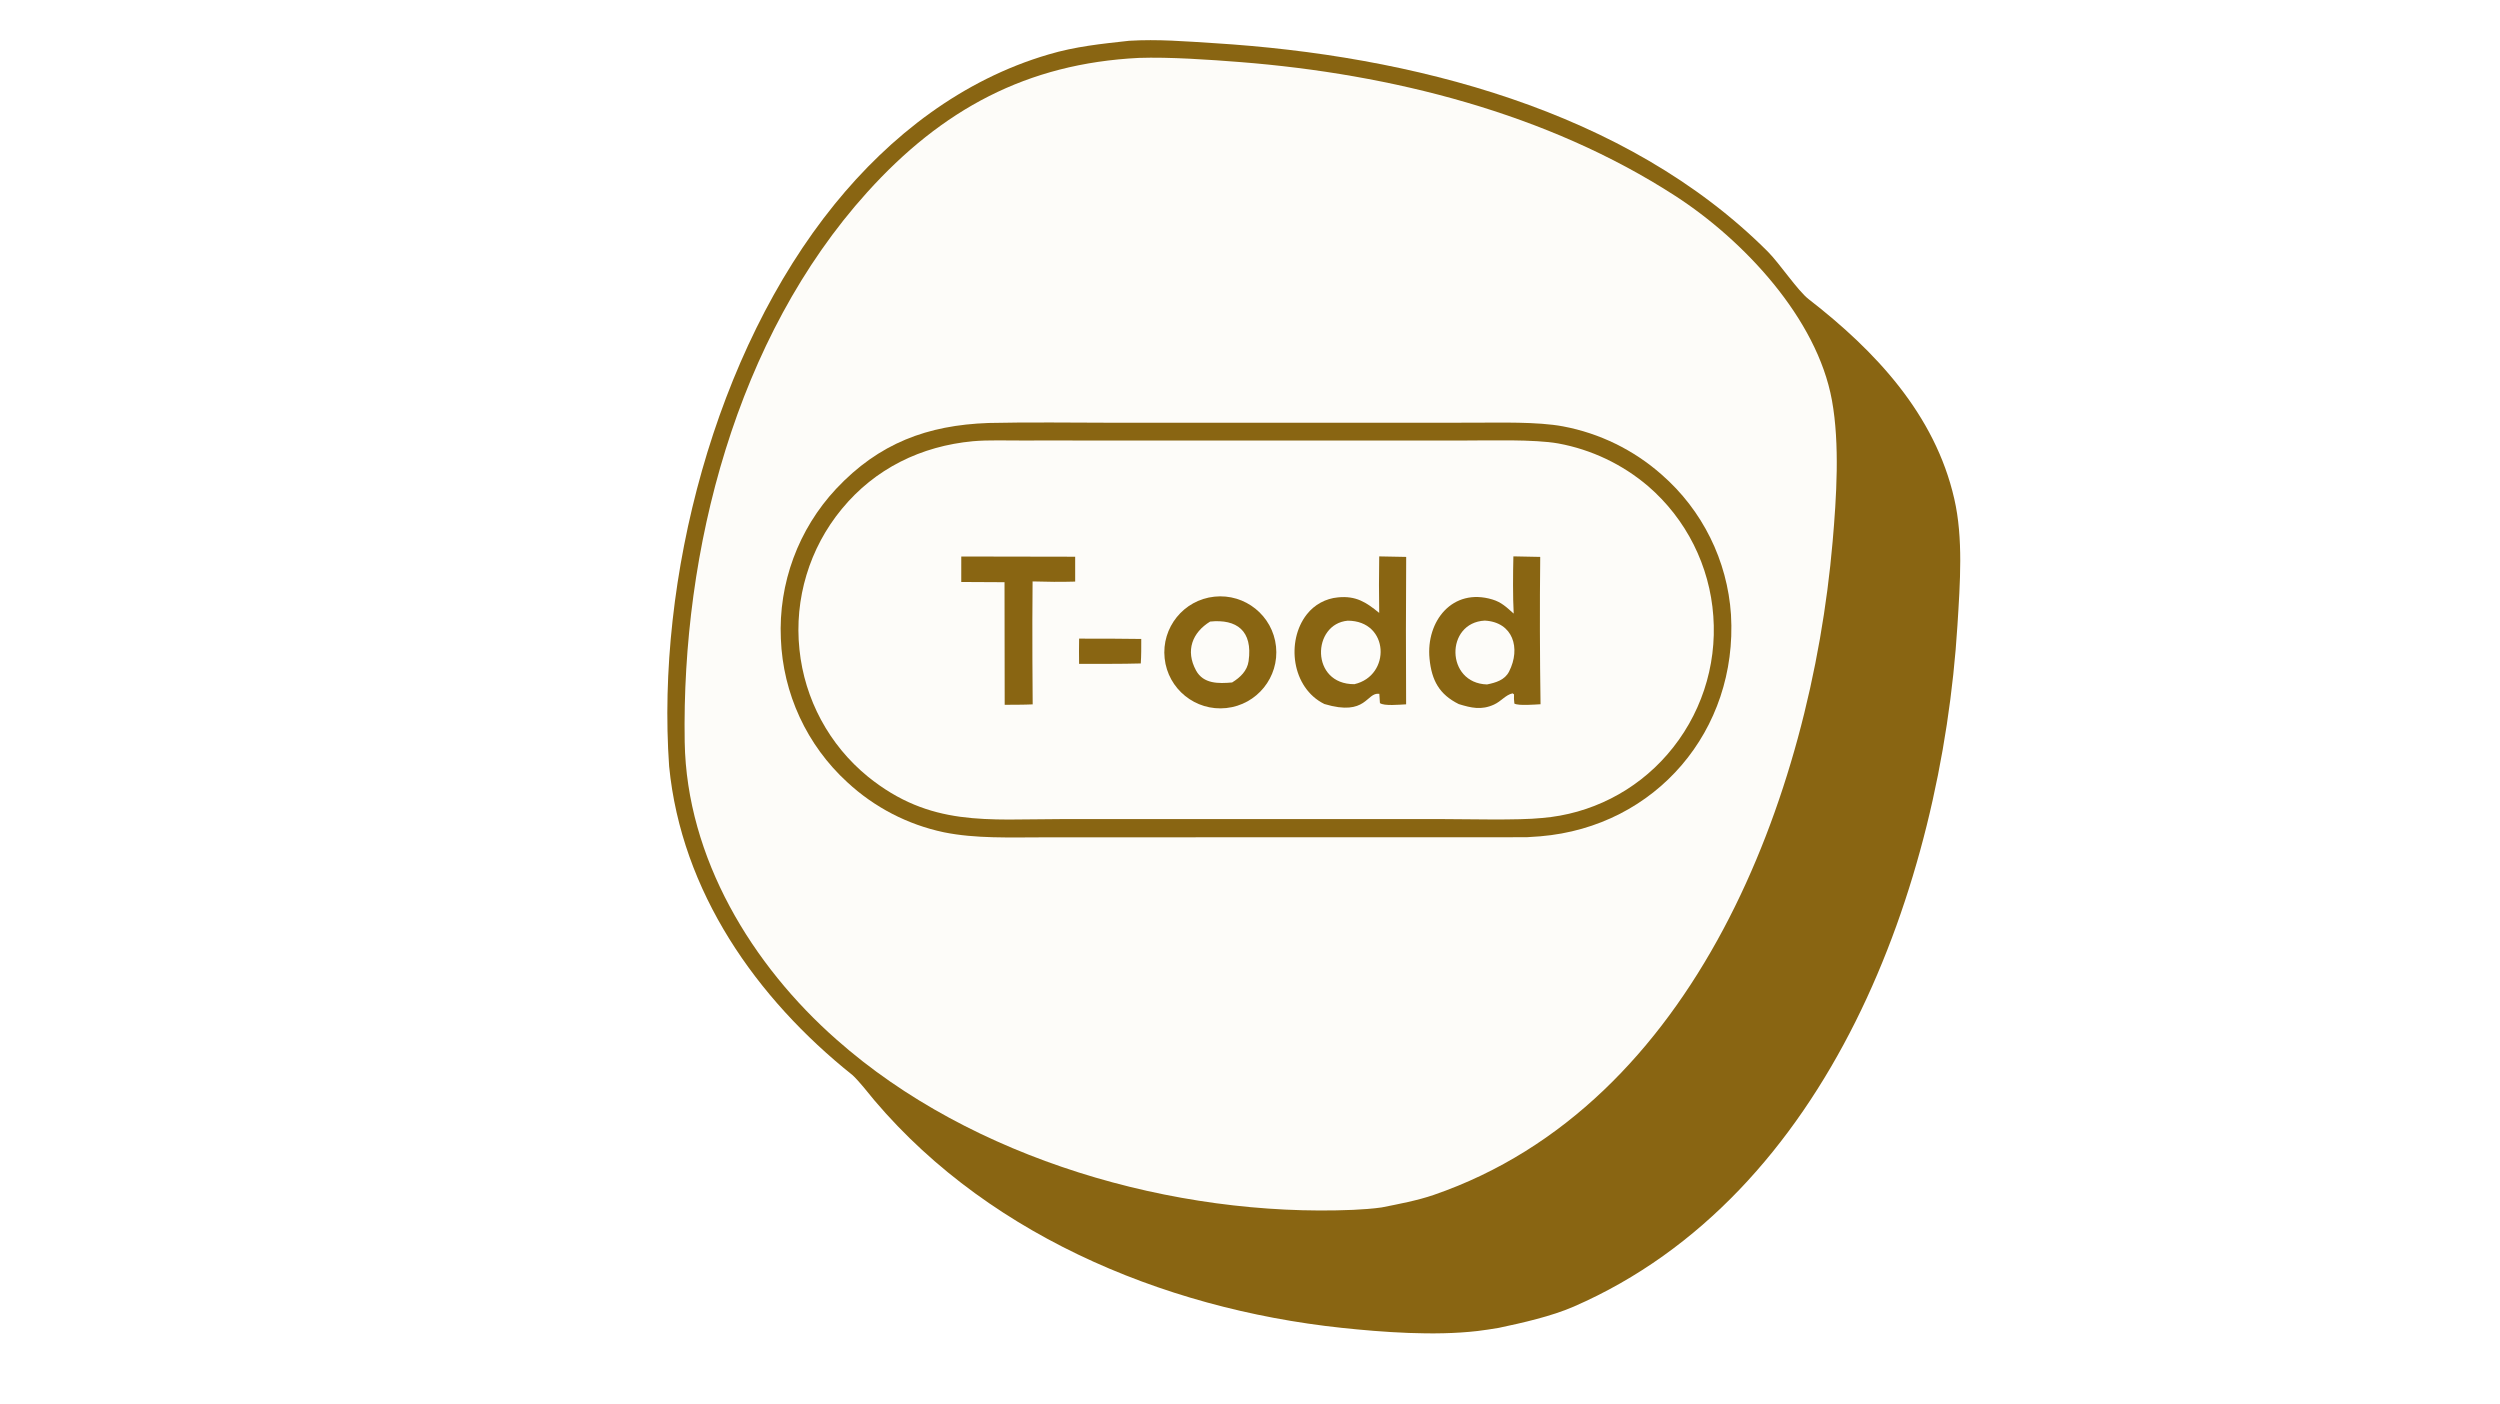
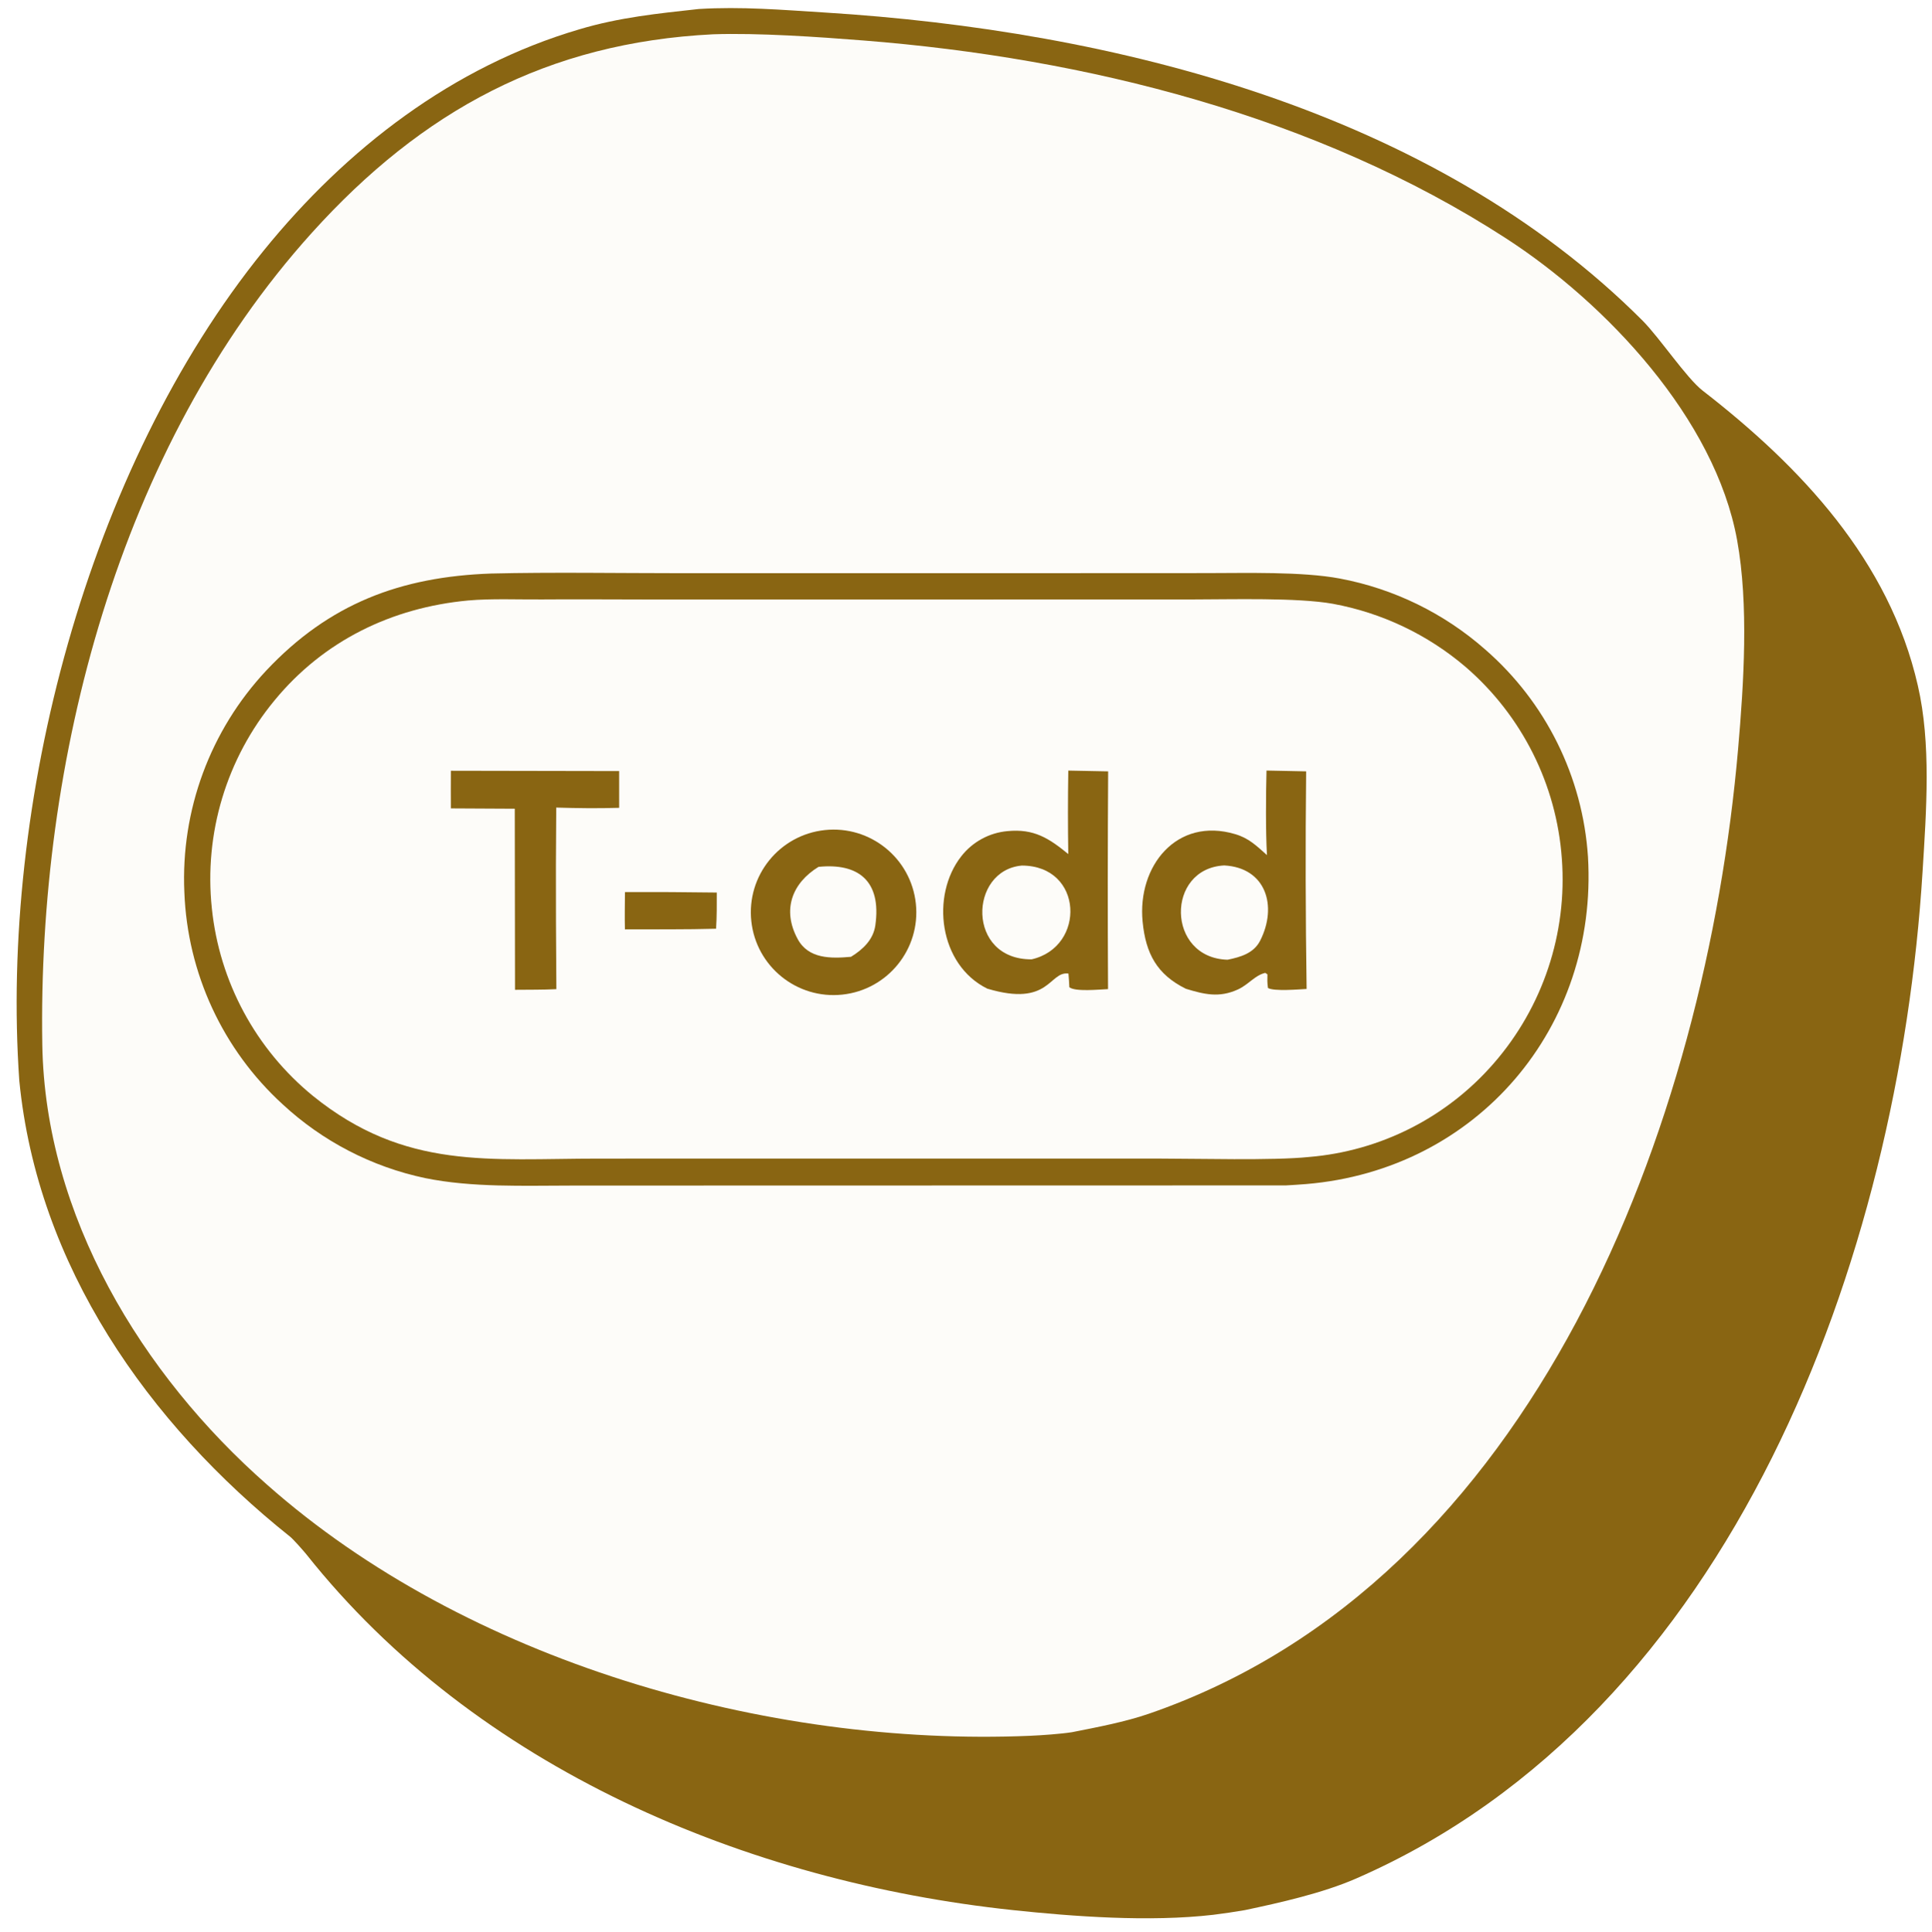
- <svg xmlns="http://www.w3.org/2000/svg" version="1.1" style="display: block;" viewBox="0 0 2048 1150" width="625" height="351" preserveAspectRatio="none">
+ <svg xmlns="http://www.w3.org/2000/svg" viewBox="537.449 28.419 1070.921 1070.921">
  <path transform="translate(0,0)" fill="rgb(137,101,18)" d="M 924.915 33.409 C 948.652 31.977 970.831 33.863 995.015 35.371 C 1154.85 45.339 1331.89 89.654 1448.28 206.19 C 1457.78 215.711 1472.67 238.092 1481.67 245.069 C 1536.19 287.337 1585.15 339.344 1600.94 408.576 C 1608.37 440.777 1605.7 477.536 1603.55 512.069 C 1590.28 725.2 1498.78 978.93 1289.32 1070.18 C 1270.88 1078.21 1247.21 1083.53 1227.76 1087.64 C 1221.97 1088.64 1216.16 1089.49 1210.33 1090.22 C 1174.86 1094.35 1132.38 1091.16 1099.15 1087.63 C 951.448 1071.93 801.457 1008.86 707.4 890.436 C 705.984 888.652 700.058 881.956 698.434 880.66 C 619.498 817.695 558.176 730.297 548.15 627.655 C 537.449 474.289 585.508 288.424 683.665 167.364 C 729.561 110.76 788.585 65.265 858.81 44.649 C 880.967 38.032 902.407 35.891 924.915 33.409 z" />
  <path transform="translate(0,0)" fill="rgb(253,252,249)" d="M 932.809 47.434 C 957.804 46.575 991.152 48.882 1016.24 50.864 C 1139.56 60.597 1267.55 92.646 1372.39 160.466 C 1428.16 196.547 1488.52 260.614 1500.73 327.918 C 1507.26 363.852 1504.42 407.51 1501.29 443.653 C 1483.28 651.341 1389.13 904.759 1174.59 978.719 C 1161.25 983.317 1145.67 986.247 1131.91 988.979 C 1125.5 989.967 1115.06 990.702 1108.51 990.979 C 962.284 997.144 795.953 949.494 685.437 851.638 C 616.072 790.675 562.474 702.584 560.906 607.736 C 558.307 450.557 602.954 276.605 710.3 157.597 C 771.659 89.572 841.261 52.032 932.809 47.434 z" />
  <path transform="translate(0,0)" fill="rgb(137,101,18)" d="M 809.777 346.458 C 843.622 345.653 880.056 346.271 914.086 346.271 L 1108.37 346.266 L 1206.22 346.224 C 1228.14 346.221 1259.48 345.29 1280.45 349.24 C 1310.39 354.874 1338.25 368.482 1361.1 388.631 C 1394.62 417.815 1415.11 459.161 1418.03 503.505 C 1423.65 598.017 1356.71 677.098 1261.74 685.018 C 1258.01 685.329 1254.28 685.542 1250.55 685.765 L 945.945 685.83 L 854.695 685.857 C 827.937 685.858 799.328 687.04 773.169 681.703 C 743.6 675.455 716.282 661.297 694.128 640.74 C 660.973 610.421 641.36 568.074 639.68 523.177 C 637.638 477.773 654 433.466 685.063 400.287 C 720.051 363.062 759.661 348.242 809.777 346.458 z" />
  <path transform="translate(0,0)" fill="rgb(253,252,249)" d="M 797.01 361.404 C 809.895 360.26 824.848 360.923 837.853 360.824 C 856.484 360.681 875.177 360.836 893.815 360.848 L 1072.95 360.85 L 1198.64 360.83 C 1220.15 360.83 1256.81 359.707 1276.58 363.235 C 1303.77 368.241 1329.16 380.323 1350.19 398.264 C 1381.42 425.213 1400.63 463.498 1403.55 504.645 C 1406.61 545.969 1393.02 586.801 1365.81 618.051 C 1339.72 648.105 1302.91 666.755 1263.25 670.007 C 1243.77 672.063 1200.4 670.885 1179.07 670.879 L 1021.27 670.875 L 869.355 670.903 C 808.909 670.903 762.15 677.488 710.988 636.137 C 679.242 610.222 659.074 572.772 654.908 532.005 C 650.544 490.512 663.062 449.009 689.64 416.849 C 716.889 383.703 754.669 365.371 797.01 361.404 z" />
  <path transform="translate(0,0)" fill="rgb(137,101,18)" d="M 1129.85 455.734 L 1151.95 456.162 C 1151.69 496.411 1151.67 536.661 1151.89 576.91 C 1146.77 577.134 1133.78 578.458 1130.44 575.884 C 1130.32 573.353 1130.16 570.825 1129.95 568.301 C 1119.14 566.777 1119.73 587.076 1084.94 576.656 C 1058.08 563.435 1053.43 525.004 1070.53 503.223 C 1076.76 495.253 1086.01 490.215 1096.09 489.304 C 1110.77 487.858 1119.05 493.193 1129.84 502.02 C 1129.6 486.592 1129.6 471.162 1129.85 455.734 z" />
  <path transform="translate(0,0)" fill="rgb(253,252,249)" d="M 1104.1 508.397 C 1138.3 508.466 1139.69 553.539 1109.52 560.402 C 1073.32 560.617 1074.65 510.997 1104.1 508.397 z" />
  <path transform="translate(0,0)" fill="rgb(137,101,18)" d="M 1239.77 455.711 L 1261.75 456.156 C 1261.32 496.38 1261.41 536.607 1262.01 576.829 C 1257.66 577.049 1244.03 578.244 1240.58 576.304 C 1240.15 573.251 1240.21 571.842 1240.28 568.734 L 1239.1 567.909 C 1233.34 569.207 1229.86 574.373 1223.92 577.097 C 1213.51 581.876 1205.13 579.797 1195.04 576.718 C 1179.09 568.827 1172.8 557.324 1171.07 539.522 C 1168.07 508.76 1189.92 481.231 1222.5 491.004 C 1230.04 493.266 1234.13 497.365 1240.02 502.591 C 1239.26 489.213 1239.43 469.041 1239.77 455.711 z" />
  <path transform="translate(0,0)" fill="rgb(253,252,249)" d="M 1216.33 508.326 C 1239.49 509.577 1245.99 530.906 1236.24 550.058 C 1232.69 557.029 1225.41 559.144 1218.17 560.619 C 1184.17 559.639 1183.81 509.985 1216.33 508.326 z" />
  <path transform="translate(0,0)" fill="rgb(137,101,18)" d="M 994.838 488.72 C 1020.03 486.042 1042.62 504.288 1045.31 529.479 C 1047.99 554.67 1029.75 577.269 1004.56 579.959 C 979.363 582.65 956.755 564.402 954.07 539.203 C 951.384 514.004 969.638 491.4 994.838 488.72 z" />
  <path transform="translate(0,0)" fill="rgb(253,252,249)" d="M 991.342 509.113 C 1013.1 506.907 1026.39 516.64 1022.85 541.545 C 1021.72 549.493 1015.99 554.902 1009.35 558.998 C 998.243 559.99 985.814 560.229 979.812 549.207 C 970.874 532.791 976.853 518.006 991.342 509.113 z" />
  <path transform="translate(0,0)" fill="rgb(137,101,18)" d="M 787.474 455.829 L 880.78 456 L 880.786 476.378 C 868.615 476.736 858.08 476.598 845.894 476.239 C 845.701 497.409 845.65 518.58 845.743 539.75 L 845.97 576.938 C 838.661 577.309 830.423 577.214 823.036 577.295 L 822.904 476.879 L 787.467 476.695 C 787.422 469.74 787.424 462.784 787.474 455.829 z" />
  <path transform="translate(0,0)" fill="rgb(137,101,18)" d="M 884.012 523.092 C 900.981 523.032 917.95 523.122 934.917 523.362 C 934.916 530.109 934.979 536.68 934.527 543.425 C 918.041 543.901 900.554 543.701 883.991 543.789 C 883.802 537.058 883.973 529.861 884.012 523.092 z" />
</svg>
